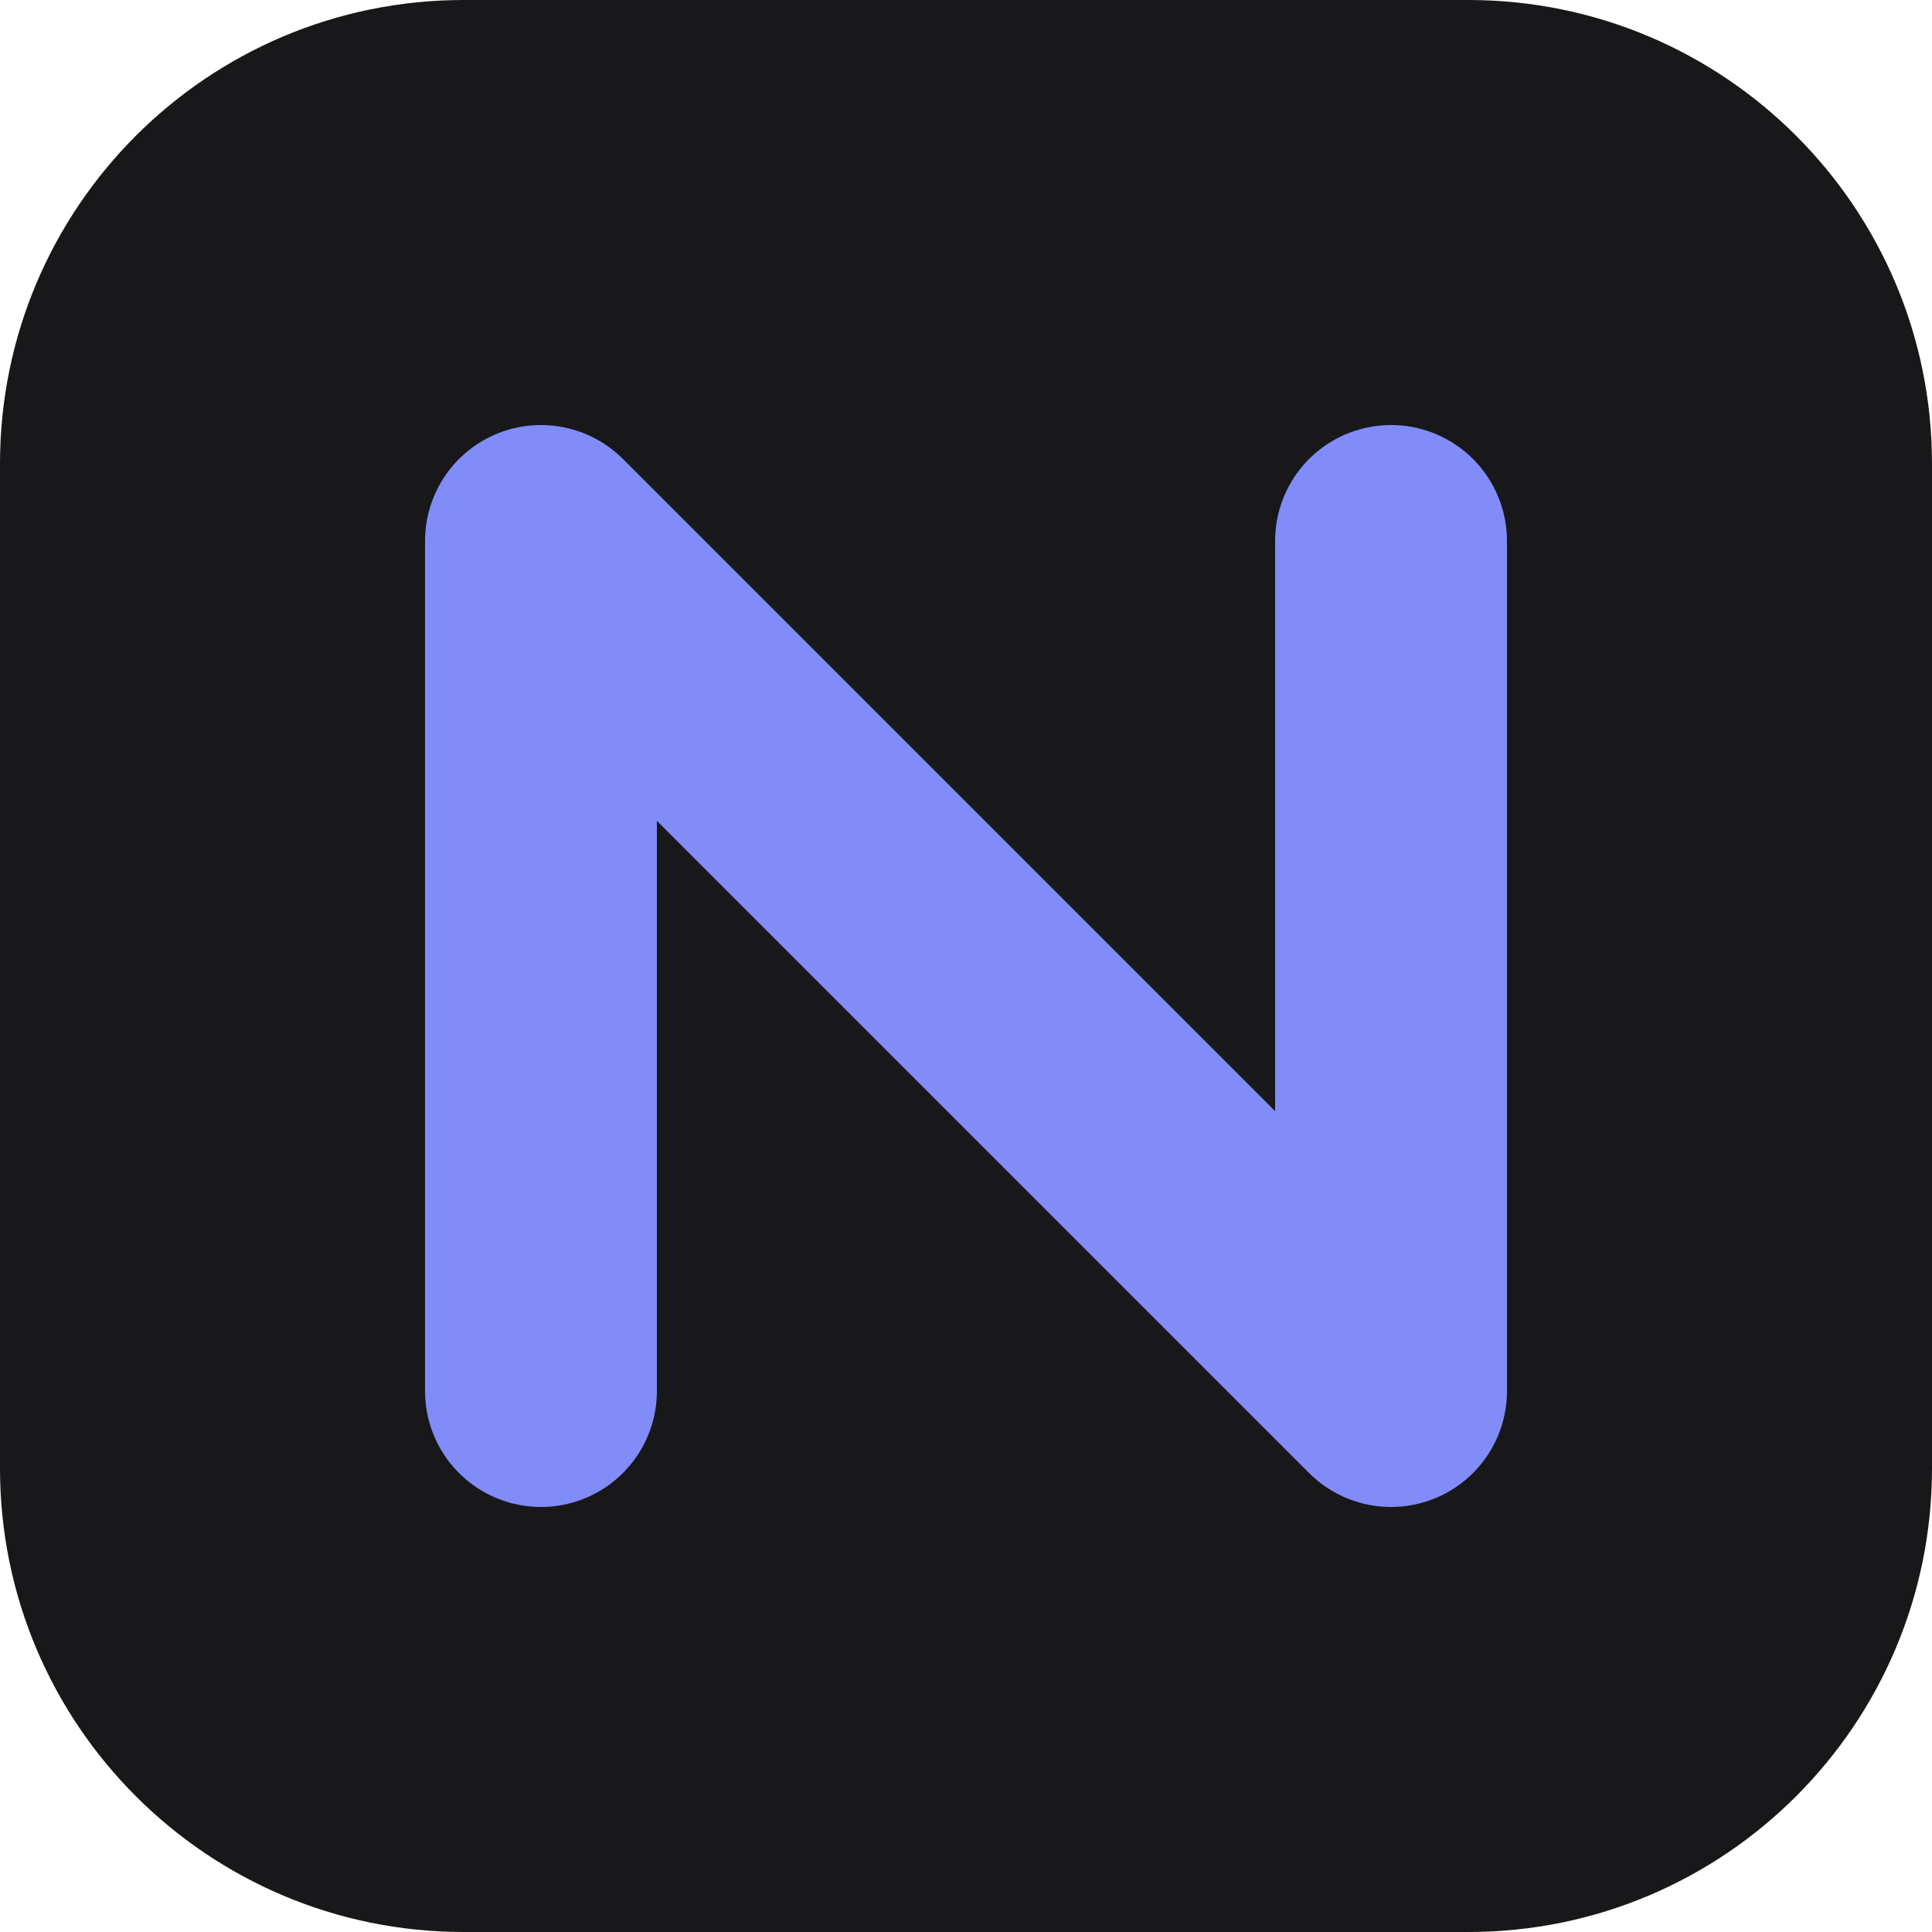
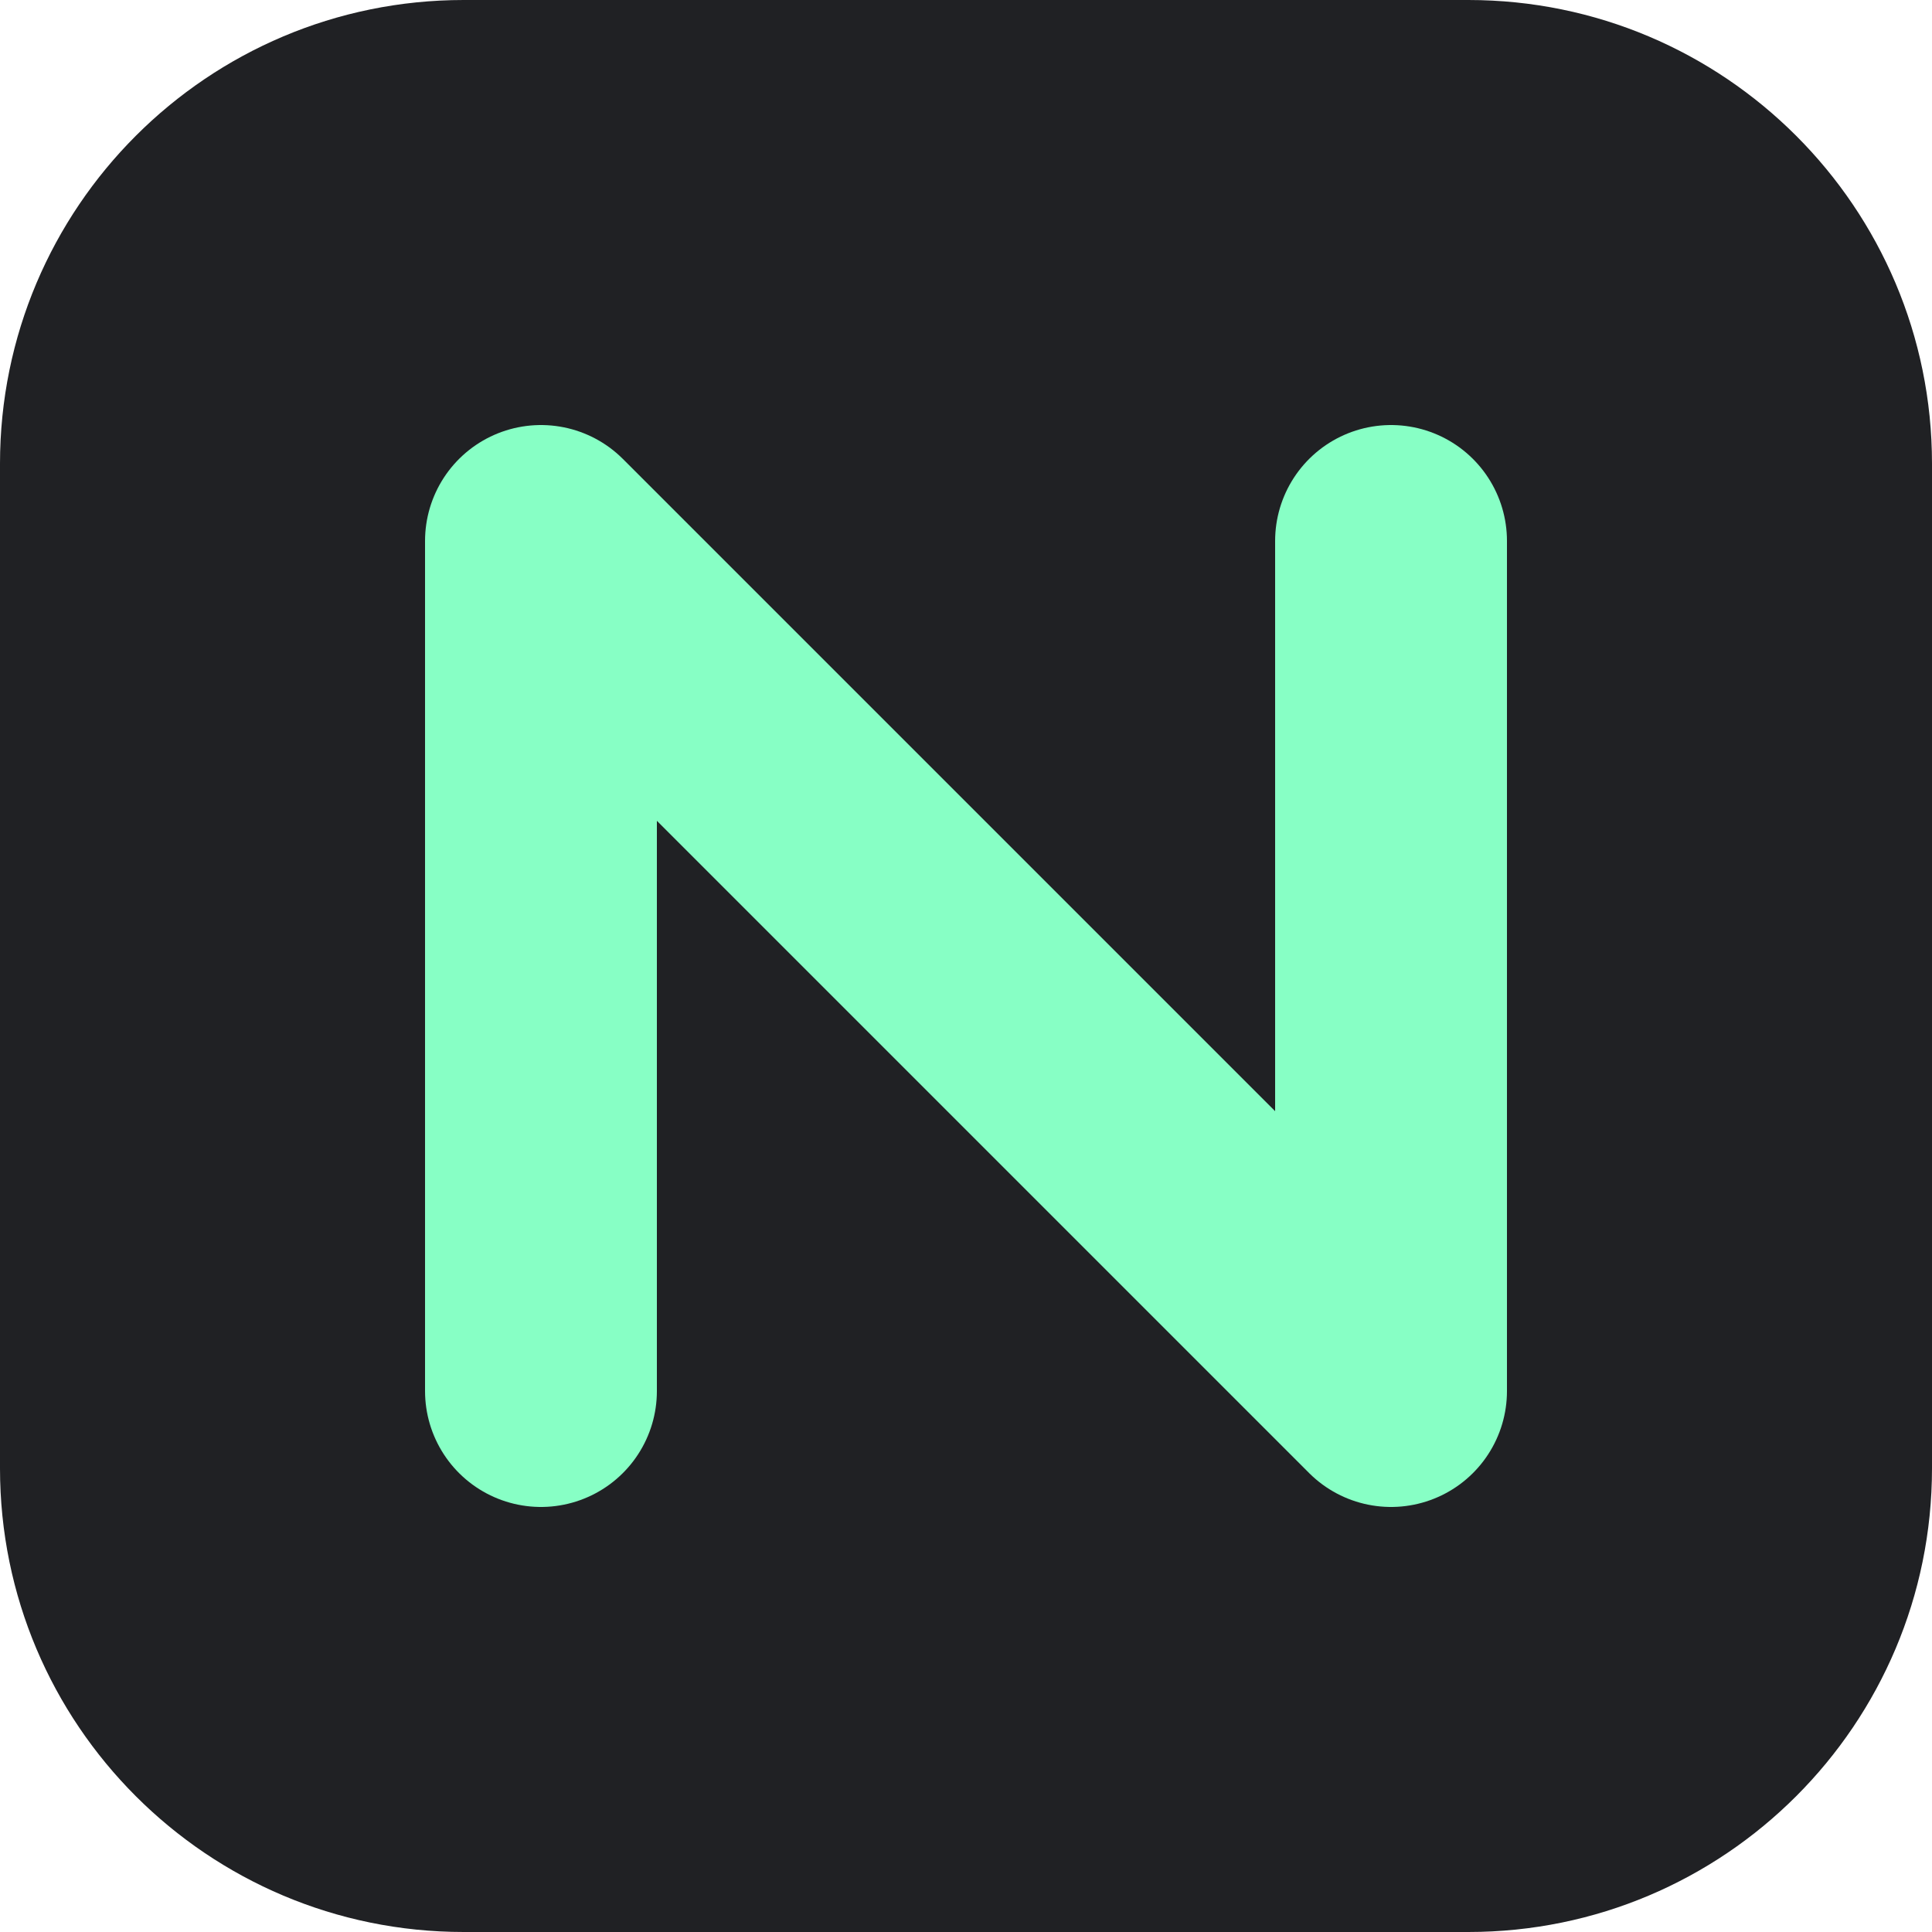
<svg xmlns="http://www.w3.org/2000/svg" viewBox="0 0 100 100">
-   <rect width="100" height="100" rx="24" fill="#18181b" />
-   <path d="M28 72 V28 L72 72 V28" stroke="#818cf8" stroke-width="12" stroke-linecap="round" stroke-linejoin="round" fill="none" />
+   <rect width="100" height="100" rx="24" fill="#202124" />
+   <path d="M28 72 V28 L72 72 V28" stroke="#87FFC5" stroke-width="12" stroke-linecap="round" stroke-linejoin="round" fill="none" />
</svg>
